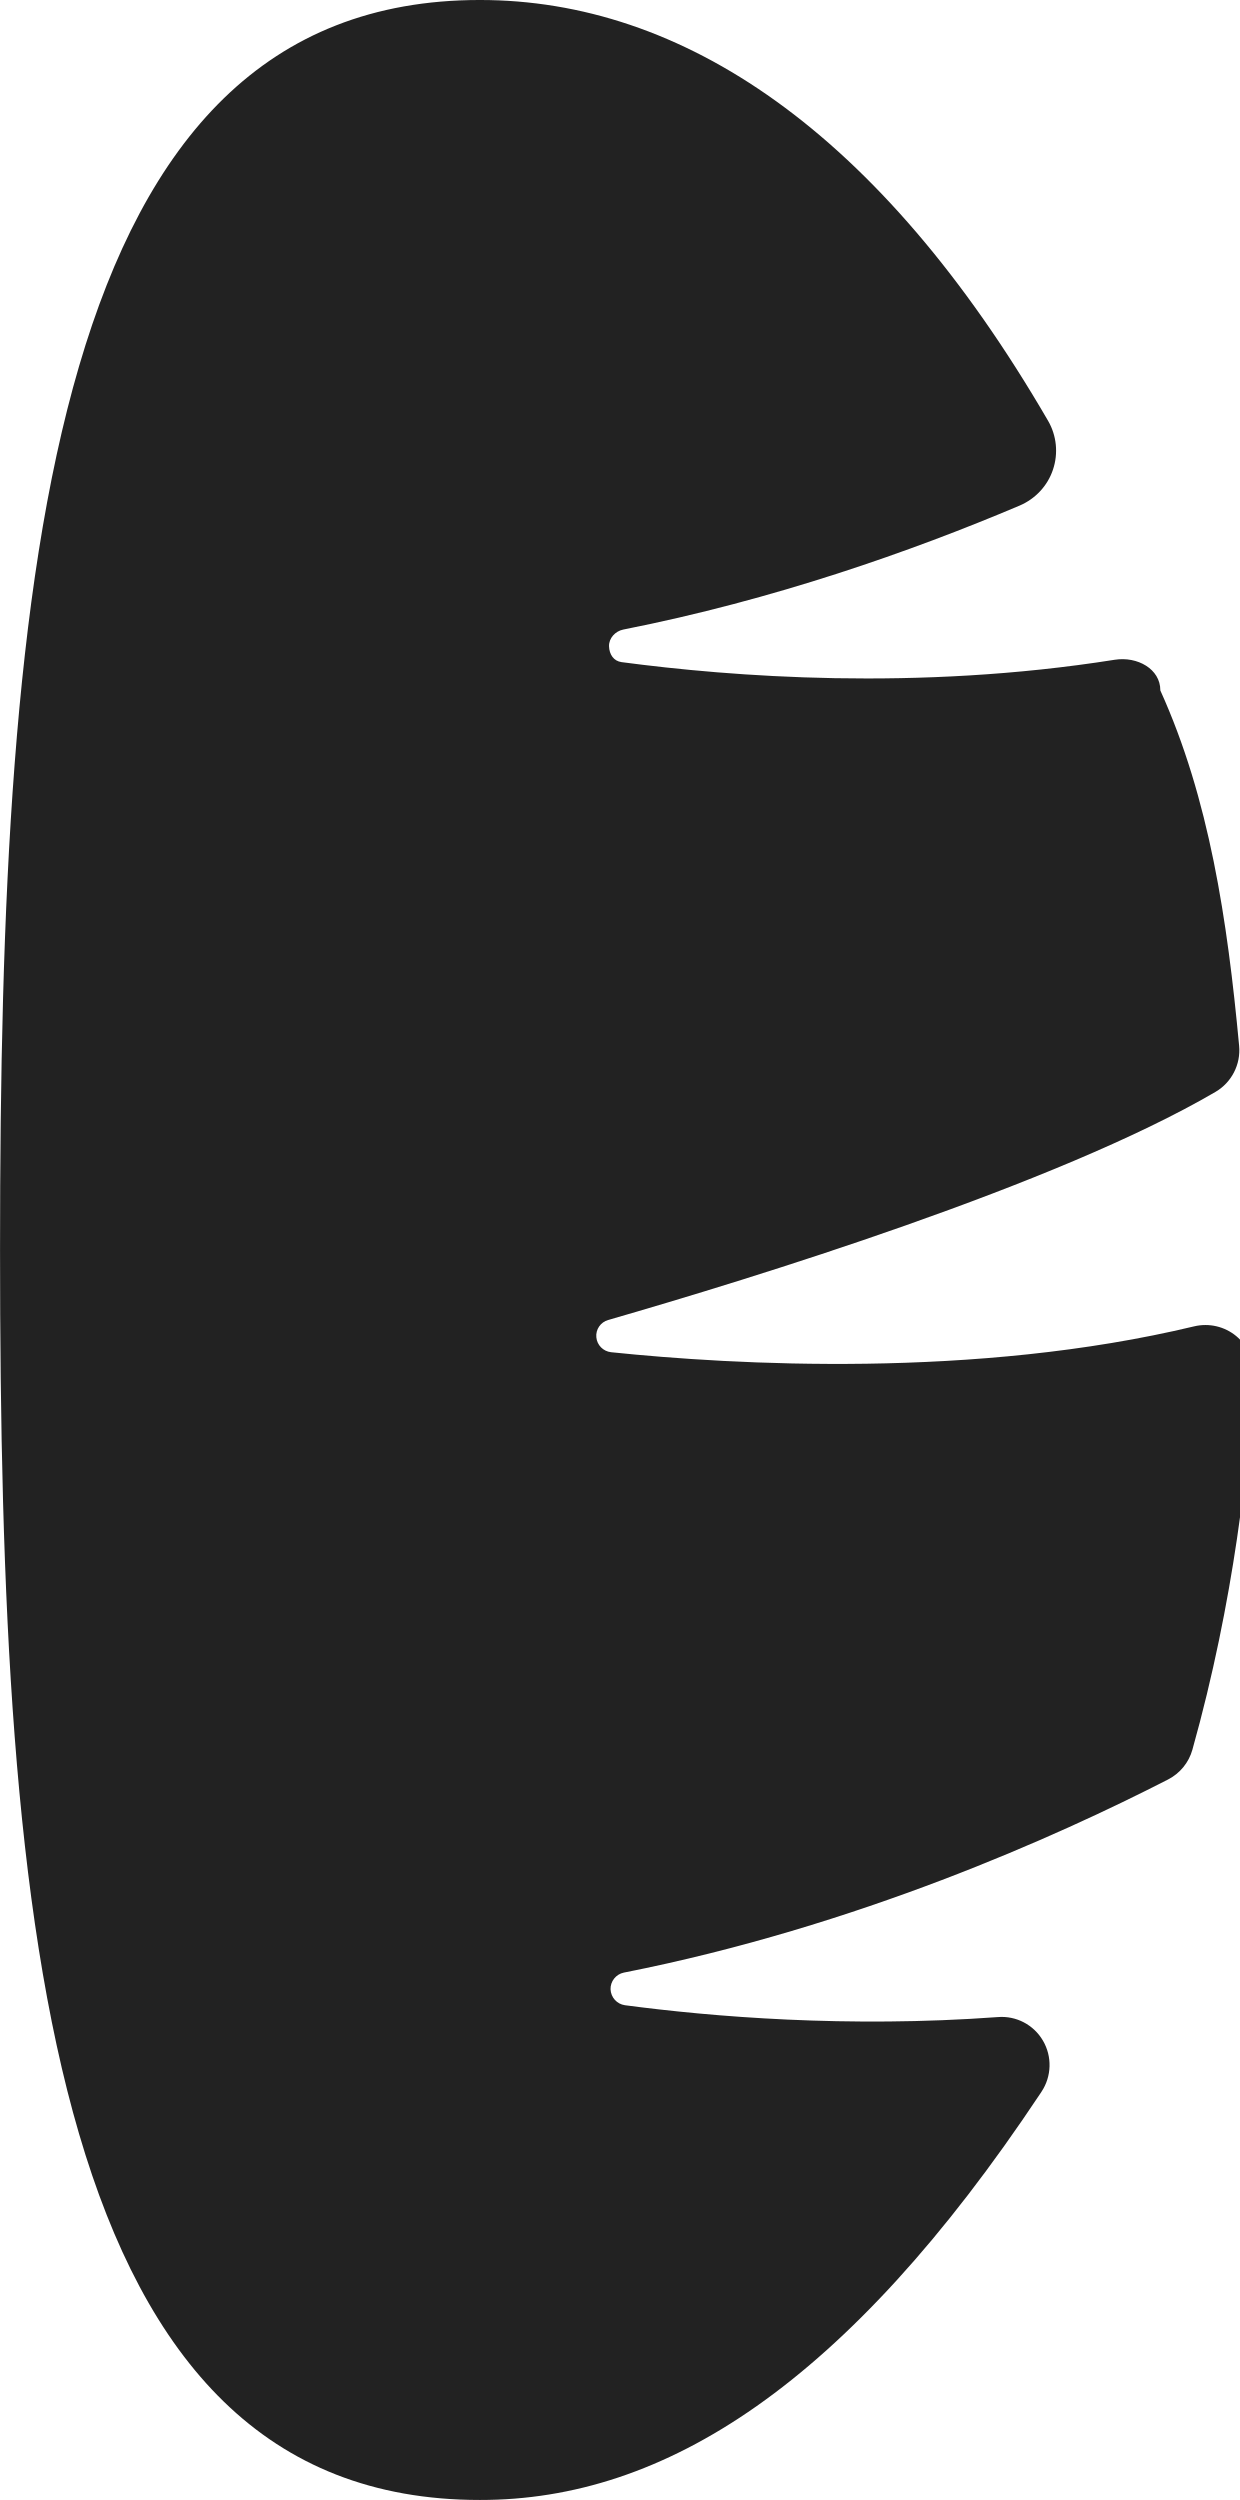
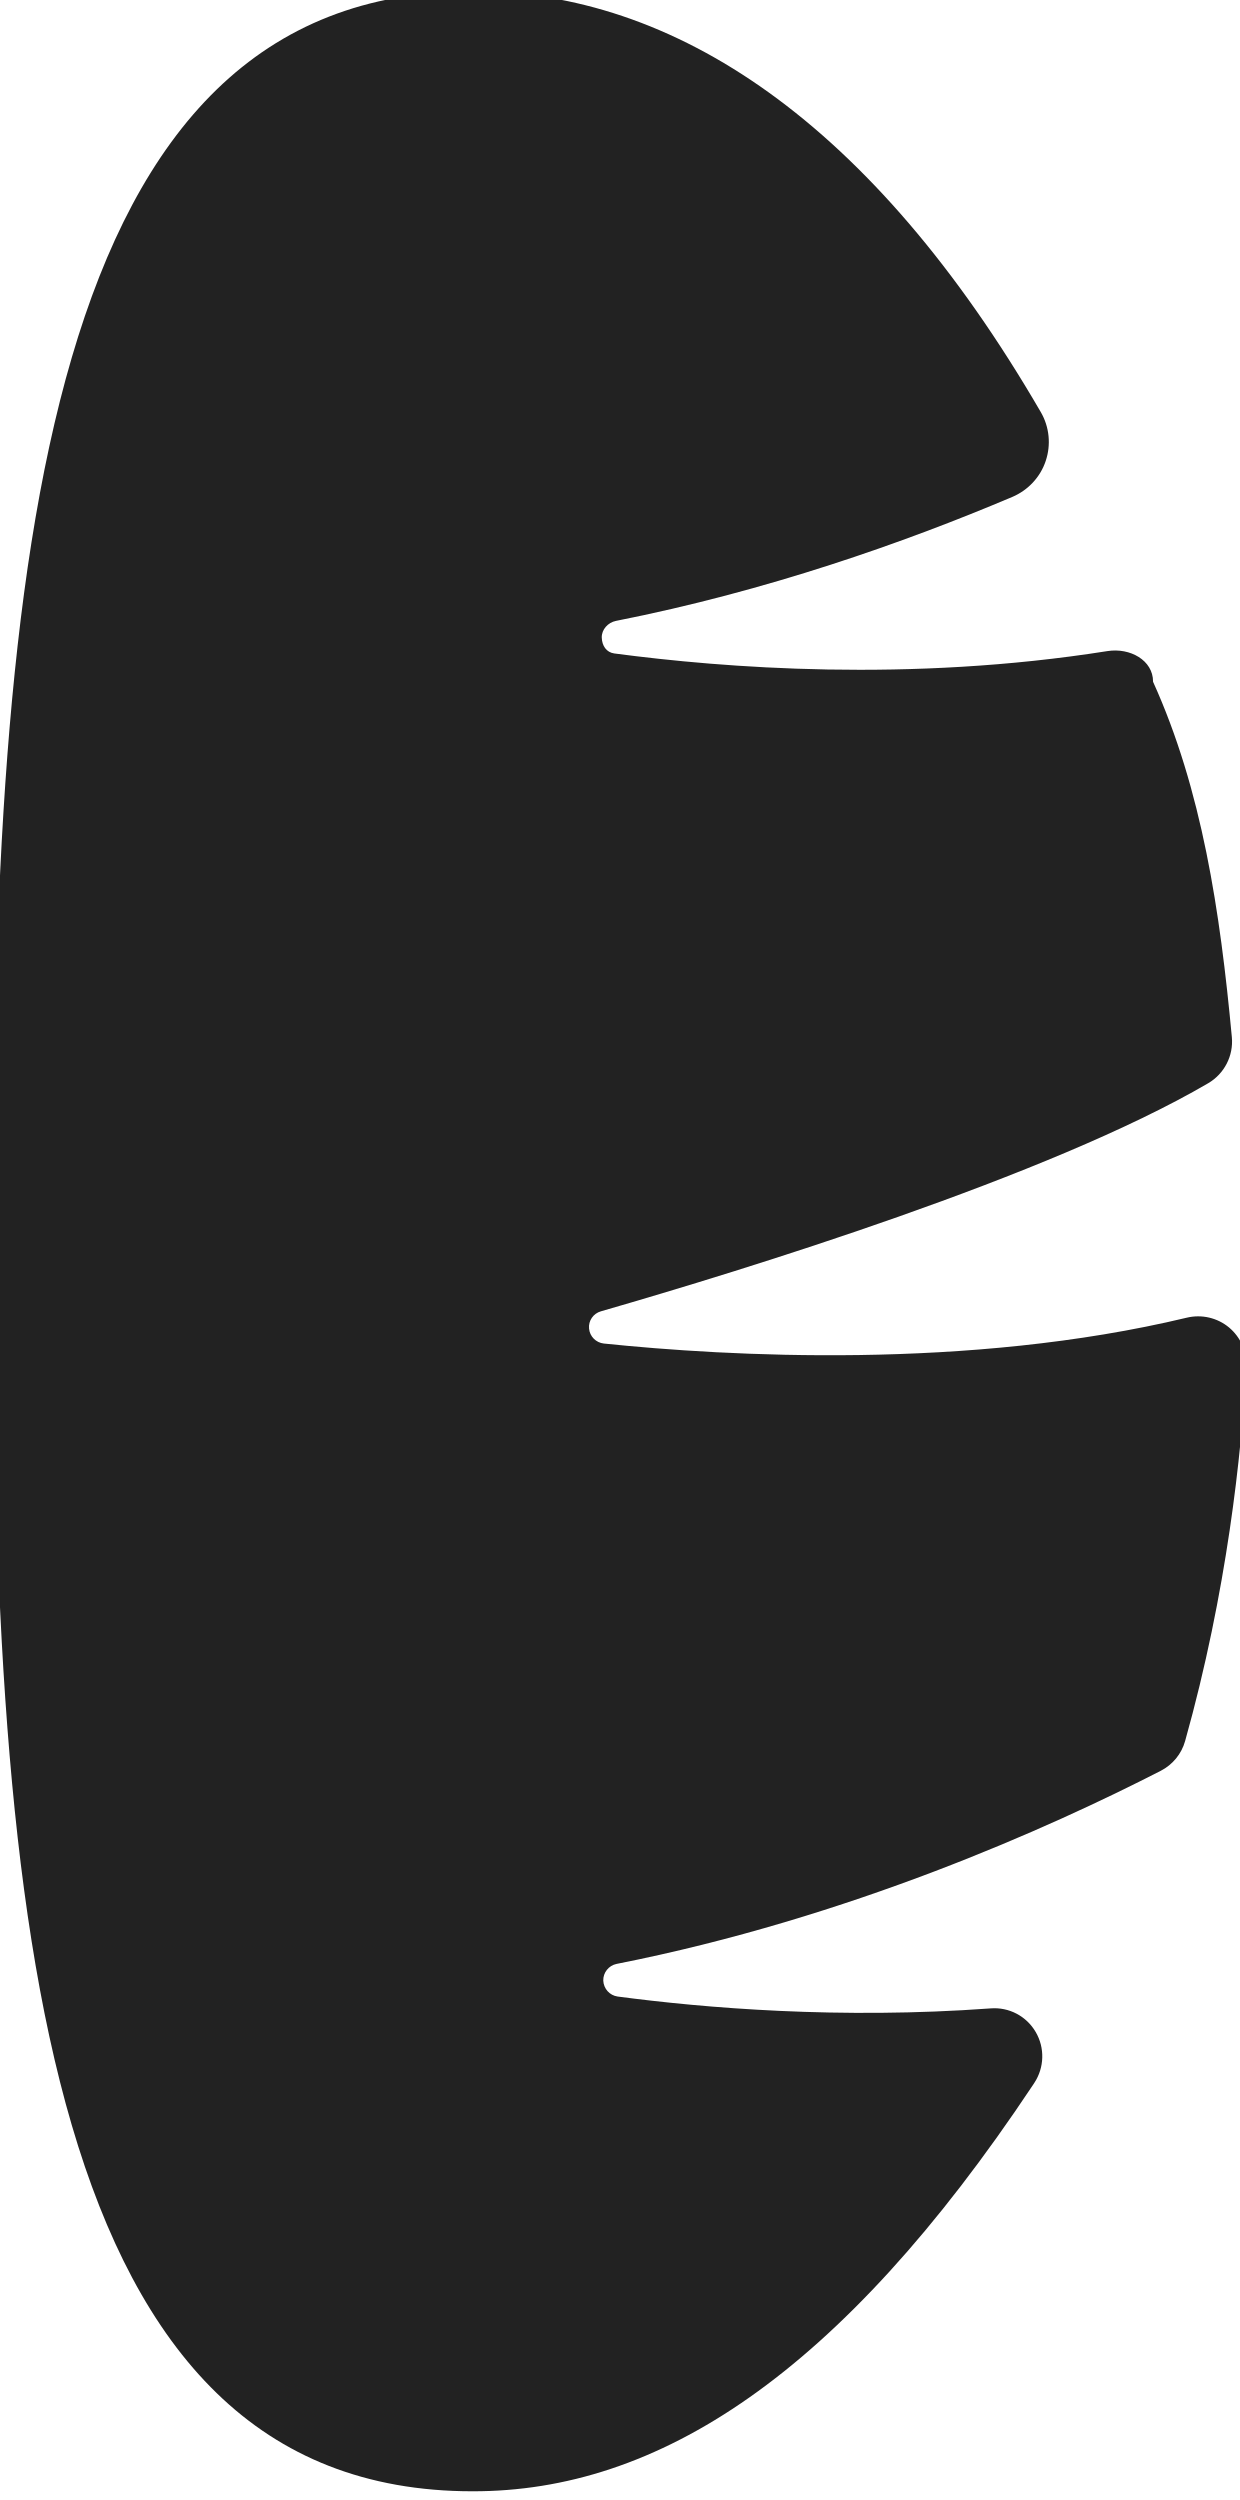
- <svg xmlns="http://www.w3.org/2000/svg" version="1.1" id="Capa_1" x="0px" y="0px" width="127.549px" height="257.34px" viewBox="476.102 -0.893 127.549 257.34" enable-background="new 476.102 -0.893 127.549 257.34" xml:space="preserve">
+ <svg xmlns="http://www.w3.org/2000/svg" version="1.1" id="Capa_1" x="0px" y="0px" width="127.549px" height="257.34px" viewBox="0 0 127.549 257.34" enable-background="new 0 0 127.549 257.34" xml:space="preserve">
  <g>
    <g>
-       <path fill="#222222" d="M583.182,214.615c0.043-0.079,0.092-0.138,0.139-0.212c1.035-1.57,1.094-3.609,0.141-5.234    c-0.955-1.641-2.758-2.584-4.643-2.432c-15.533,1.137-29.479-0.042-38.393-1.221c-0.82-0.116-1.441-0.803-1.477-1.641    c-0.023-0.822,0.563-1.551,1.363-1.715c23.984-4.734,44.646-14.047,56.016-19.875c1.232-0.632,2.143-1.74,2.514-3.068    c4.311-15.373,5.816-29.633,6.297-38.498c0.084-1.561-0.574-3.067-1.779-4.076c-1.199-0.997-2.807-1.369-4.332-1.008    c-22.527,5.404-47.396,3.971-60.021,2.664c-0.814-0.09-1.449-0.732-1.521-1.539c-0.08-0.807,0.439-1.557,1.219-1.778    c14.777-4.263,46.174-13.919,62.516-23.481c1.66-0.973,2.609-2.824,2.432-4.738c-1.211-12.981-3.074-25.463-8.111-36.584    c0-0.004,0-0.004,0-0.014c0-2.199-2.365-3.511-4.691-3.145c-20.447,3.238-39.479,1.738-50.771,0.244    c-0.816-0.114-1.26-0.795-1.287-1.633c-0.025-0.826,0.639-1.553,1.455-1.717c15.504-3.062,29.666-8.045,40.807-12.763    c1.615-0.687,2.883-2.032,3.438-3.708c0.559-1.67,0.377-3.496-0.504-5.017c-17.396-29.953-37.729-43.32-58.488-43.32    c-44.161,0-49.395,57.61-49.395,128.673s5.231,128.665,49.395,128.665C544.52,256.467,563.249,244.586,583.182,214.615z" />
+       <path fill="#222222" d="M106.331,214.615c0.043-0.079,0.092-0.139,0.139-0.213c1.035-1.569,1.094-3.608,0.141-5.233    c-0.955-1.642-2.758-2.584-4.643-2.433c-15.533,1.138-29.479-0.041-38.393-1.221c-0.82-0.115-1.44-0.803-1.477-1.641    c-0.023-0.822,0.563-1.551,1.362-1.715c23.984-4.734,44.646-14.047,56.017-19.875c1.23-0.633,2.143-1.74,2.514-3.068    c4.311-15.373,5.816-29.633,6.297-38.498c0.084-1.561-0.574-3.066-1.779-4.076c-1.199-0.996-2.807-1.369-4.332-1.008    c-22.527,5.404-47.396,3.971-60.021,2.664c-0.813-0.09-1.449-0.732-1.521-1.539c-0.08-0.807,0.438-1.557,1.219-1.777    c14.778-4.264,46.174-13.919,62.516-23.481c1.66-0.973,2.609-2.824,2.432-4.738c-1.211-12.981-3.074-25.463-8.111-36.584    c0-0.004,0-0.004,0-0.014c0-2.199-2.365-3.511-4.691-3.145c-20.445,3.238-39.479,1.738-50.77,0.244    c-0.816-0.114-1.26-0.795-1.287-1.633c-0.025-0.826,0.639-1.553,1.455-1.717c15.504-3.062,29.667-8.045,40.807-12.763    c1.615-0.687,2.883-2.032,3.438-3.708c0.559-1.67,0.377-3.496-0.504-5.017C89.741,12.473,69.409-0.894,48.65-0.894    c-44.161,0-49.396,57.61-49.396,128.673S4.486,256.443,48.65,256.443C67.669,256.467,86.397,244.586,106.331,214.615z" />
    </g>
  </g>
</svg>
